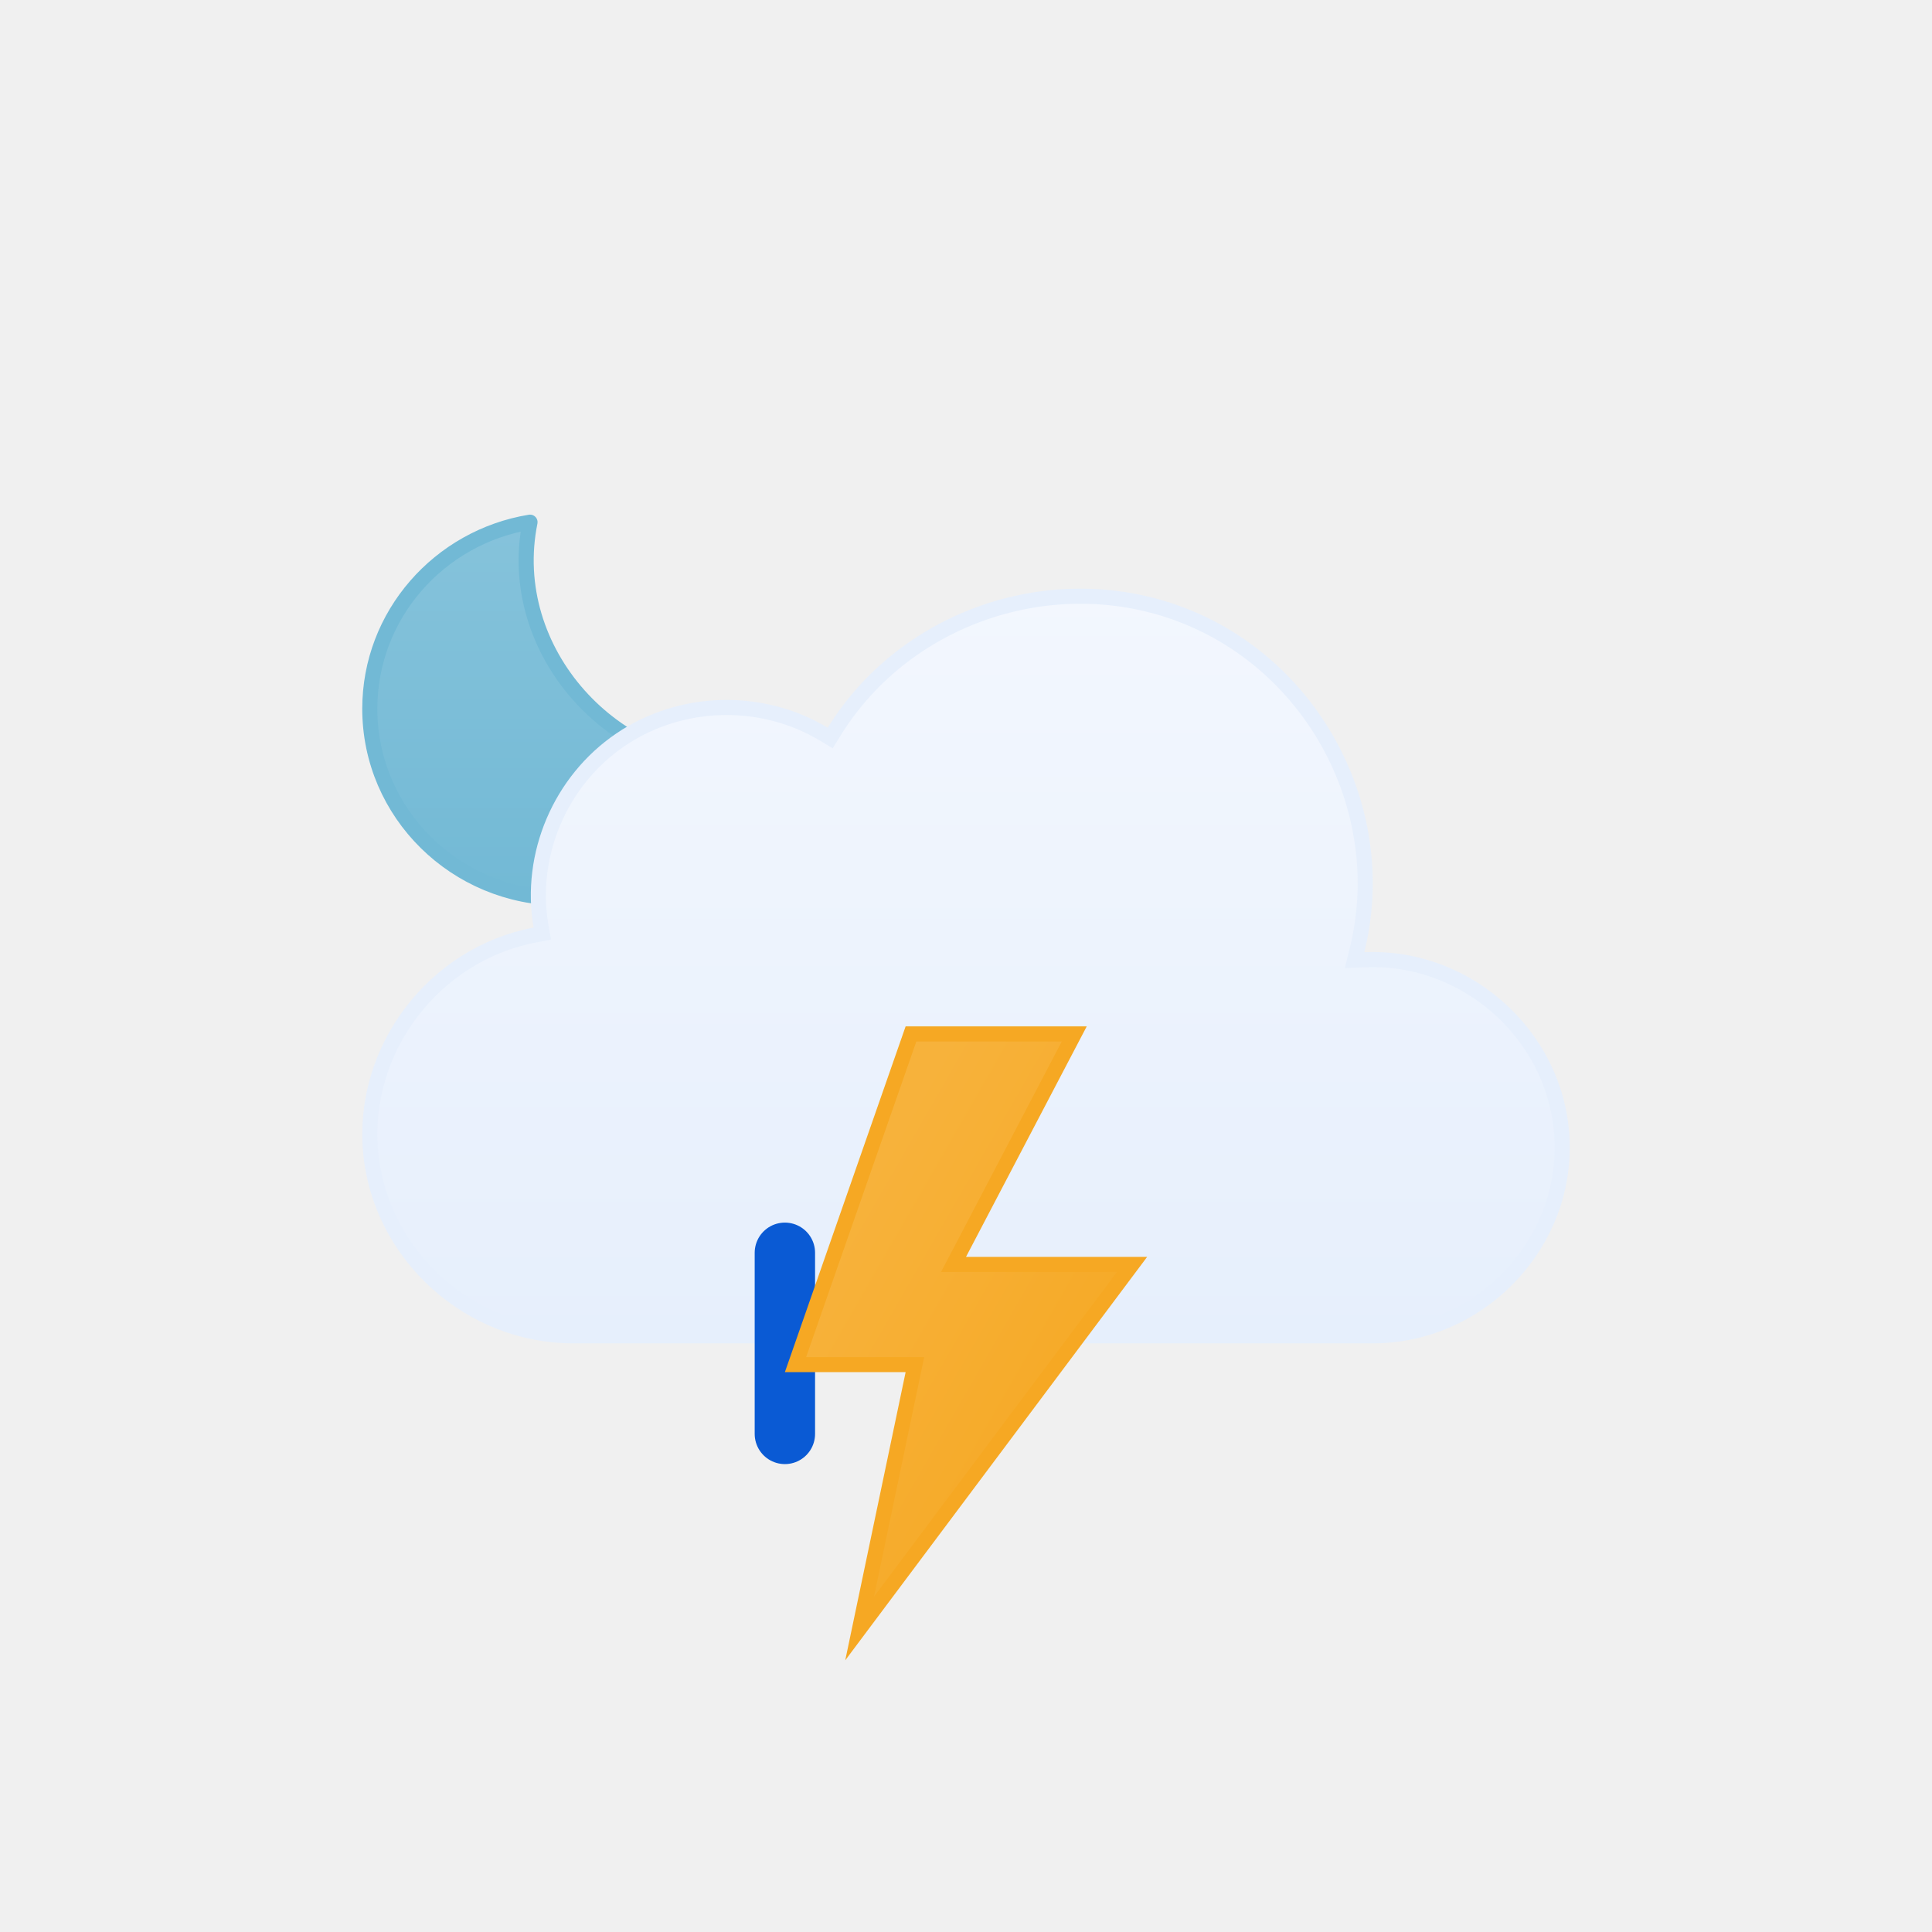
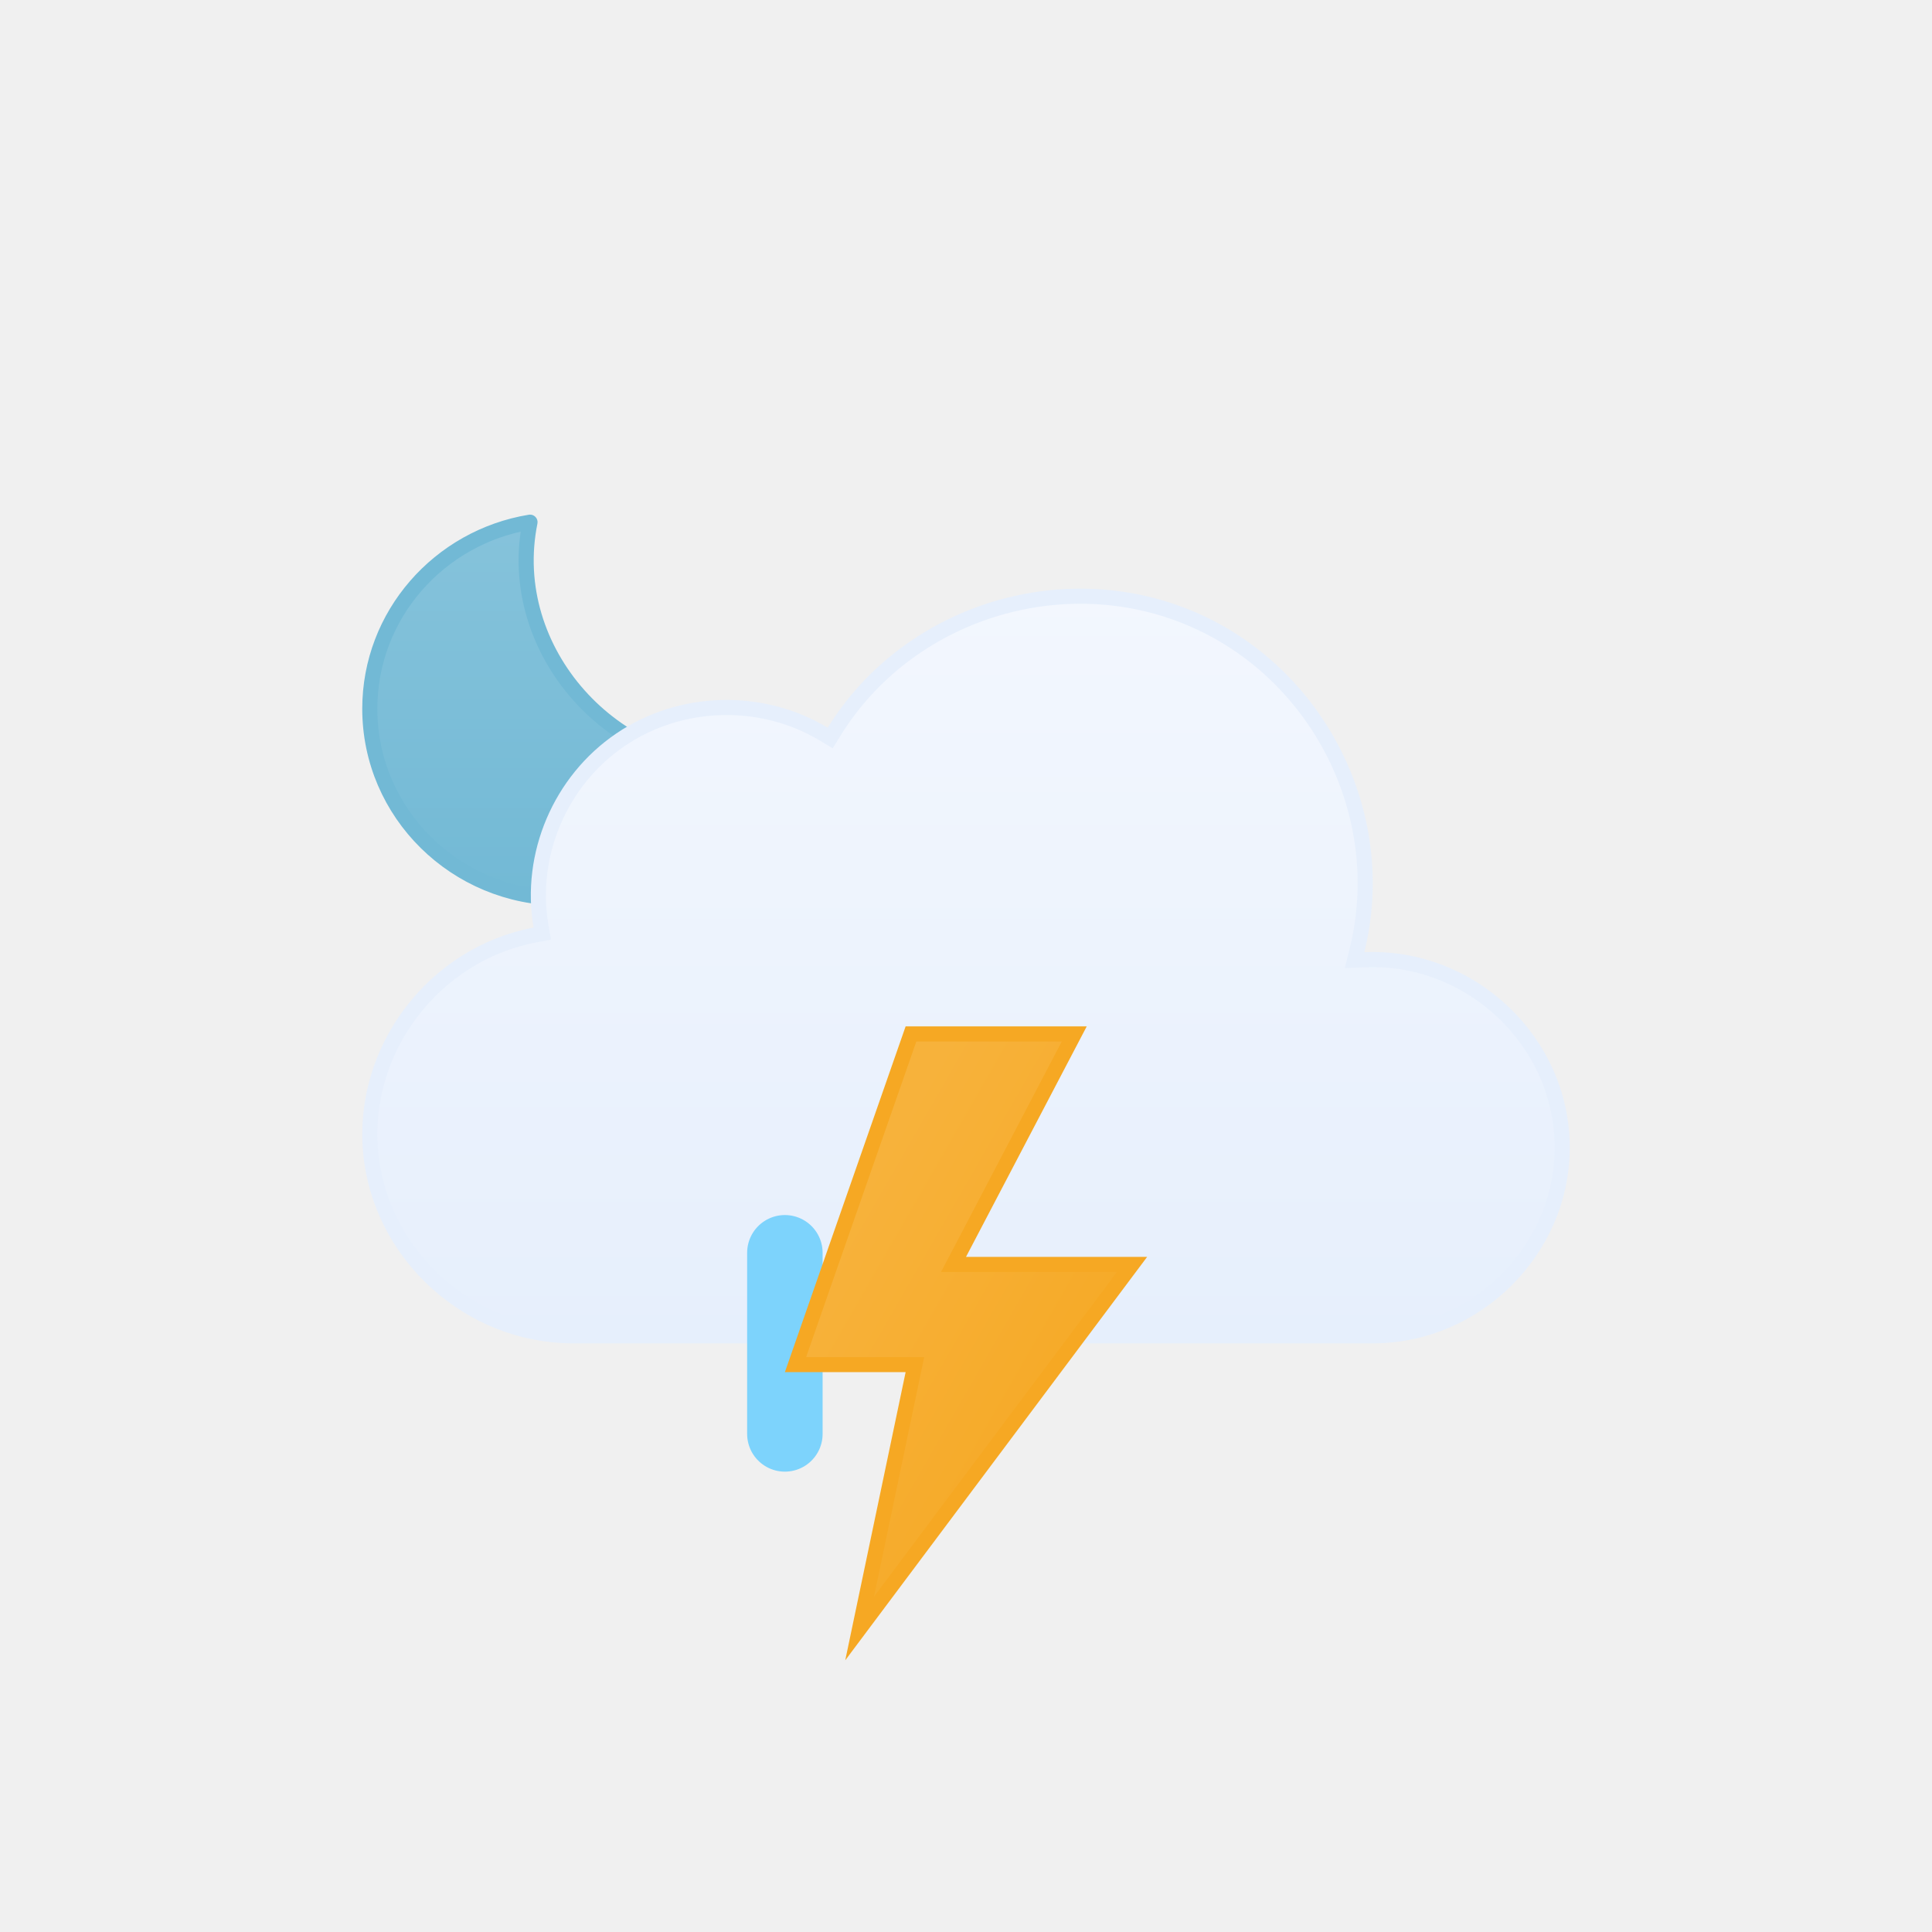
<svg xmlns="http://www.w3.org/2000/svg" viewBox="0 0 128 128" fill="none">
  <g id="thunderstorms-night-rain" clip-path="url(#clip0_1858_9939)">
    <g id="Sky">
      <g id="Moon">
        <path id="Moon_2" d="M35.115 34.595C33.378 43.163 40.753 51.214 49.313 50.783C47.673 55.834 42.889 59.5 37.218 59.5C30.188 59.5 24.5 53.879 24.5 46.959C24.5 40.745 29.088 35.584 35.115 34.595Z" fill="url(#paint0_linear_1858_9939)" stroke="#72B9D5" stroke-linecap="round" stroke-linejoin="round" />
        <animateTransform attributeName="transform" type="rotate" values="-6 36.9 47.0;6 36.9 47.0;-6 36.9 47.0" dur="3s" begin="0s" repeatCount="indefinite" calcMode="spline" keySplines=".42 0 .58 1; .42 0 .58 1" />
      </g>
      <g id="Clouds">
        <g id="Cloud">
          <path id="Cloud_2" d="M55.263 48.475C60.123 40.611 70.298 37.38 78.815 40.943C87.322 44.502 92.138 54.003 89.903 62.965L89.742 63.614L90.411 63.585C97.421 63.279 103.5 68.992 103.5 76.028C103.5 82.84 97.772 88.5 90.977 88.5H37.954C31.128 88.502 25.203 83.171 24.559 76.36C23.916 69.552 28.737 63.212 35.443 61.945L35.926 61.853L35.843 61.369C35.026 56.624 37.126 51.717 41.105 49.013C45.095 46.301 50.446 46.154 54.58 48.64L55.003 48.895L55.263 48.475Z" fill="url(#paint1_linear_1858_9939)" stroke="#E6EFFC" stroke-miterlimit="10" />
        </g>
        <animateTransform attributeName="transform" type="translate" values="0 0;0 -3;0 0" dur="3s" begin="0s" repeatCount="indefinite" calcMode="spline" keySplines=".42 0 .58 1; .42 0 .58 1" />
      </g>
    </g>
    <g id="Precipitation">
      <g id="Raindrops">
-         <path id="Raindrop 1" d="M52 83V95" stroke="#0A5AD4" stroke-width="4" stroke-linecap="round">
+         <path id="Raindrop 1" d="M52 83V95" stroke="#7DD3FC" stroke-width="5" stroke-linecap="round">
          <animateTransform attributeName="transform" type="translate" values="0 0;0 20" dur="1s" begin="0s" repeatCount="indefinite" calcMode="spline" keySplines=".42 0 1 1" />
          <animate attributeName="opacity" values="0;1;1;0" dur="1s" begin="0s" repeatCount="indefinite" keyTimes="0;0.15;0.85;1" />
        </path>
-         <path id="Raindrop 2" d="M64 83V95" stroke="#0A5AD4" stroke-width="4" stroke-linecap="round" opacity="0">
+         <path id="Raindrop 2" d="M64 83V95" stroke="#7DD3FC" stroke-width="5" stroke-linecap="round" opacity="0">
          <animateTransform attributeName="transform" type="translate" values="0 0;0 20" dur="1s" begin="0.4s" repeatCount="indefinite" calcMode="spline" keySplines=".42 0 1 1" />
          <animate attributeName="opacity" values="0;1;1;0" dur="1s" begin="0.4s" repeatCount="indefinite" keyTimes="0;0.15;0.85;1" />
        </path>
-         <path id="Raindrop 3" d="M76 83V95" stroke="#0A5AD4" stroke-width="4" stroke-linecap="round" opacity="0">
+         <path id="Raindrop 3" d="M76 83V95" stroke="#7DD3FC" stroke-width="5" stroke-linecap="round" opacity="0">
          <animateTransform attributeName="transform" type="translate" values="0 0;0 20" dur="1s" begin="0.8s" repeatCount="indefinite" calcMode="spline" keySplines=".42 0 1 1" />
          <animate attributeName="opacity" values="0;1;1;0" dur="1s" begin="0.8s" repeatCount="indefinite" keyTimes="0;0.15;0.85;1" />
        </path>
      </g>
    </g>
    <g id="Lightning">
      <path id="Lightning Bolt" d="M71.173 68.5L63.557 83.041L63.173 83.772H75.002L56.952 107.892L60.489 91.012L60.616 90.409H52.704L60.355 68.5H71.173Z" fill="url(#paint2_linear_1858_9939)" stroke="#F6A823" stroke-miterlimit="10">
        <animate attributeName="opacity" values="1;1;0;1;0;1;0;1;1" dur="2s" begin="0s" repeatCount="indefinite" keyTimes="0;0.25;0.33;0.42;0.5;0.57;0.63;0.67;1" />
      </path>
    </g>
  </g>
  <defs>
    <linearGradient id="paint0_linear_1858_9939" x1="37" y1="34" x2="37" y2="60" gradientUnits="userSpaceOnUse">
      <stop stop-color="#86C3DB" />
      <stop offset="1" stop-color="#72B9D5" />
    </linearGradient>
    <linearGradient id="paint1_linear_1858_9939" x1="64.001" y1="39" x2="64.001" y2="89" gradientUnits="userSpaceOnUse">
      <stop stop-color="#F3F7FE" />
      <stop offset="1" stop-color="#E6EFFC" />
    </linearGradient>
    <linearGradient id="paint2_linear_1858_9939" x1="64.528" y1="66.038" x2="84.414" y2="77.457" gradientUnits="userSpaceOnUse">
      <stop stop-color="#F7B23B" />
      <stop offset="1" stop-color="#F6A823" />
    </linearGradient>
    <clipPath id="clip0_1858_9939">
      <rect width="128" height="128" fill="white" />
    </clipPath>
  </defs>
</svg>
